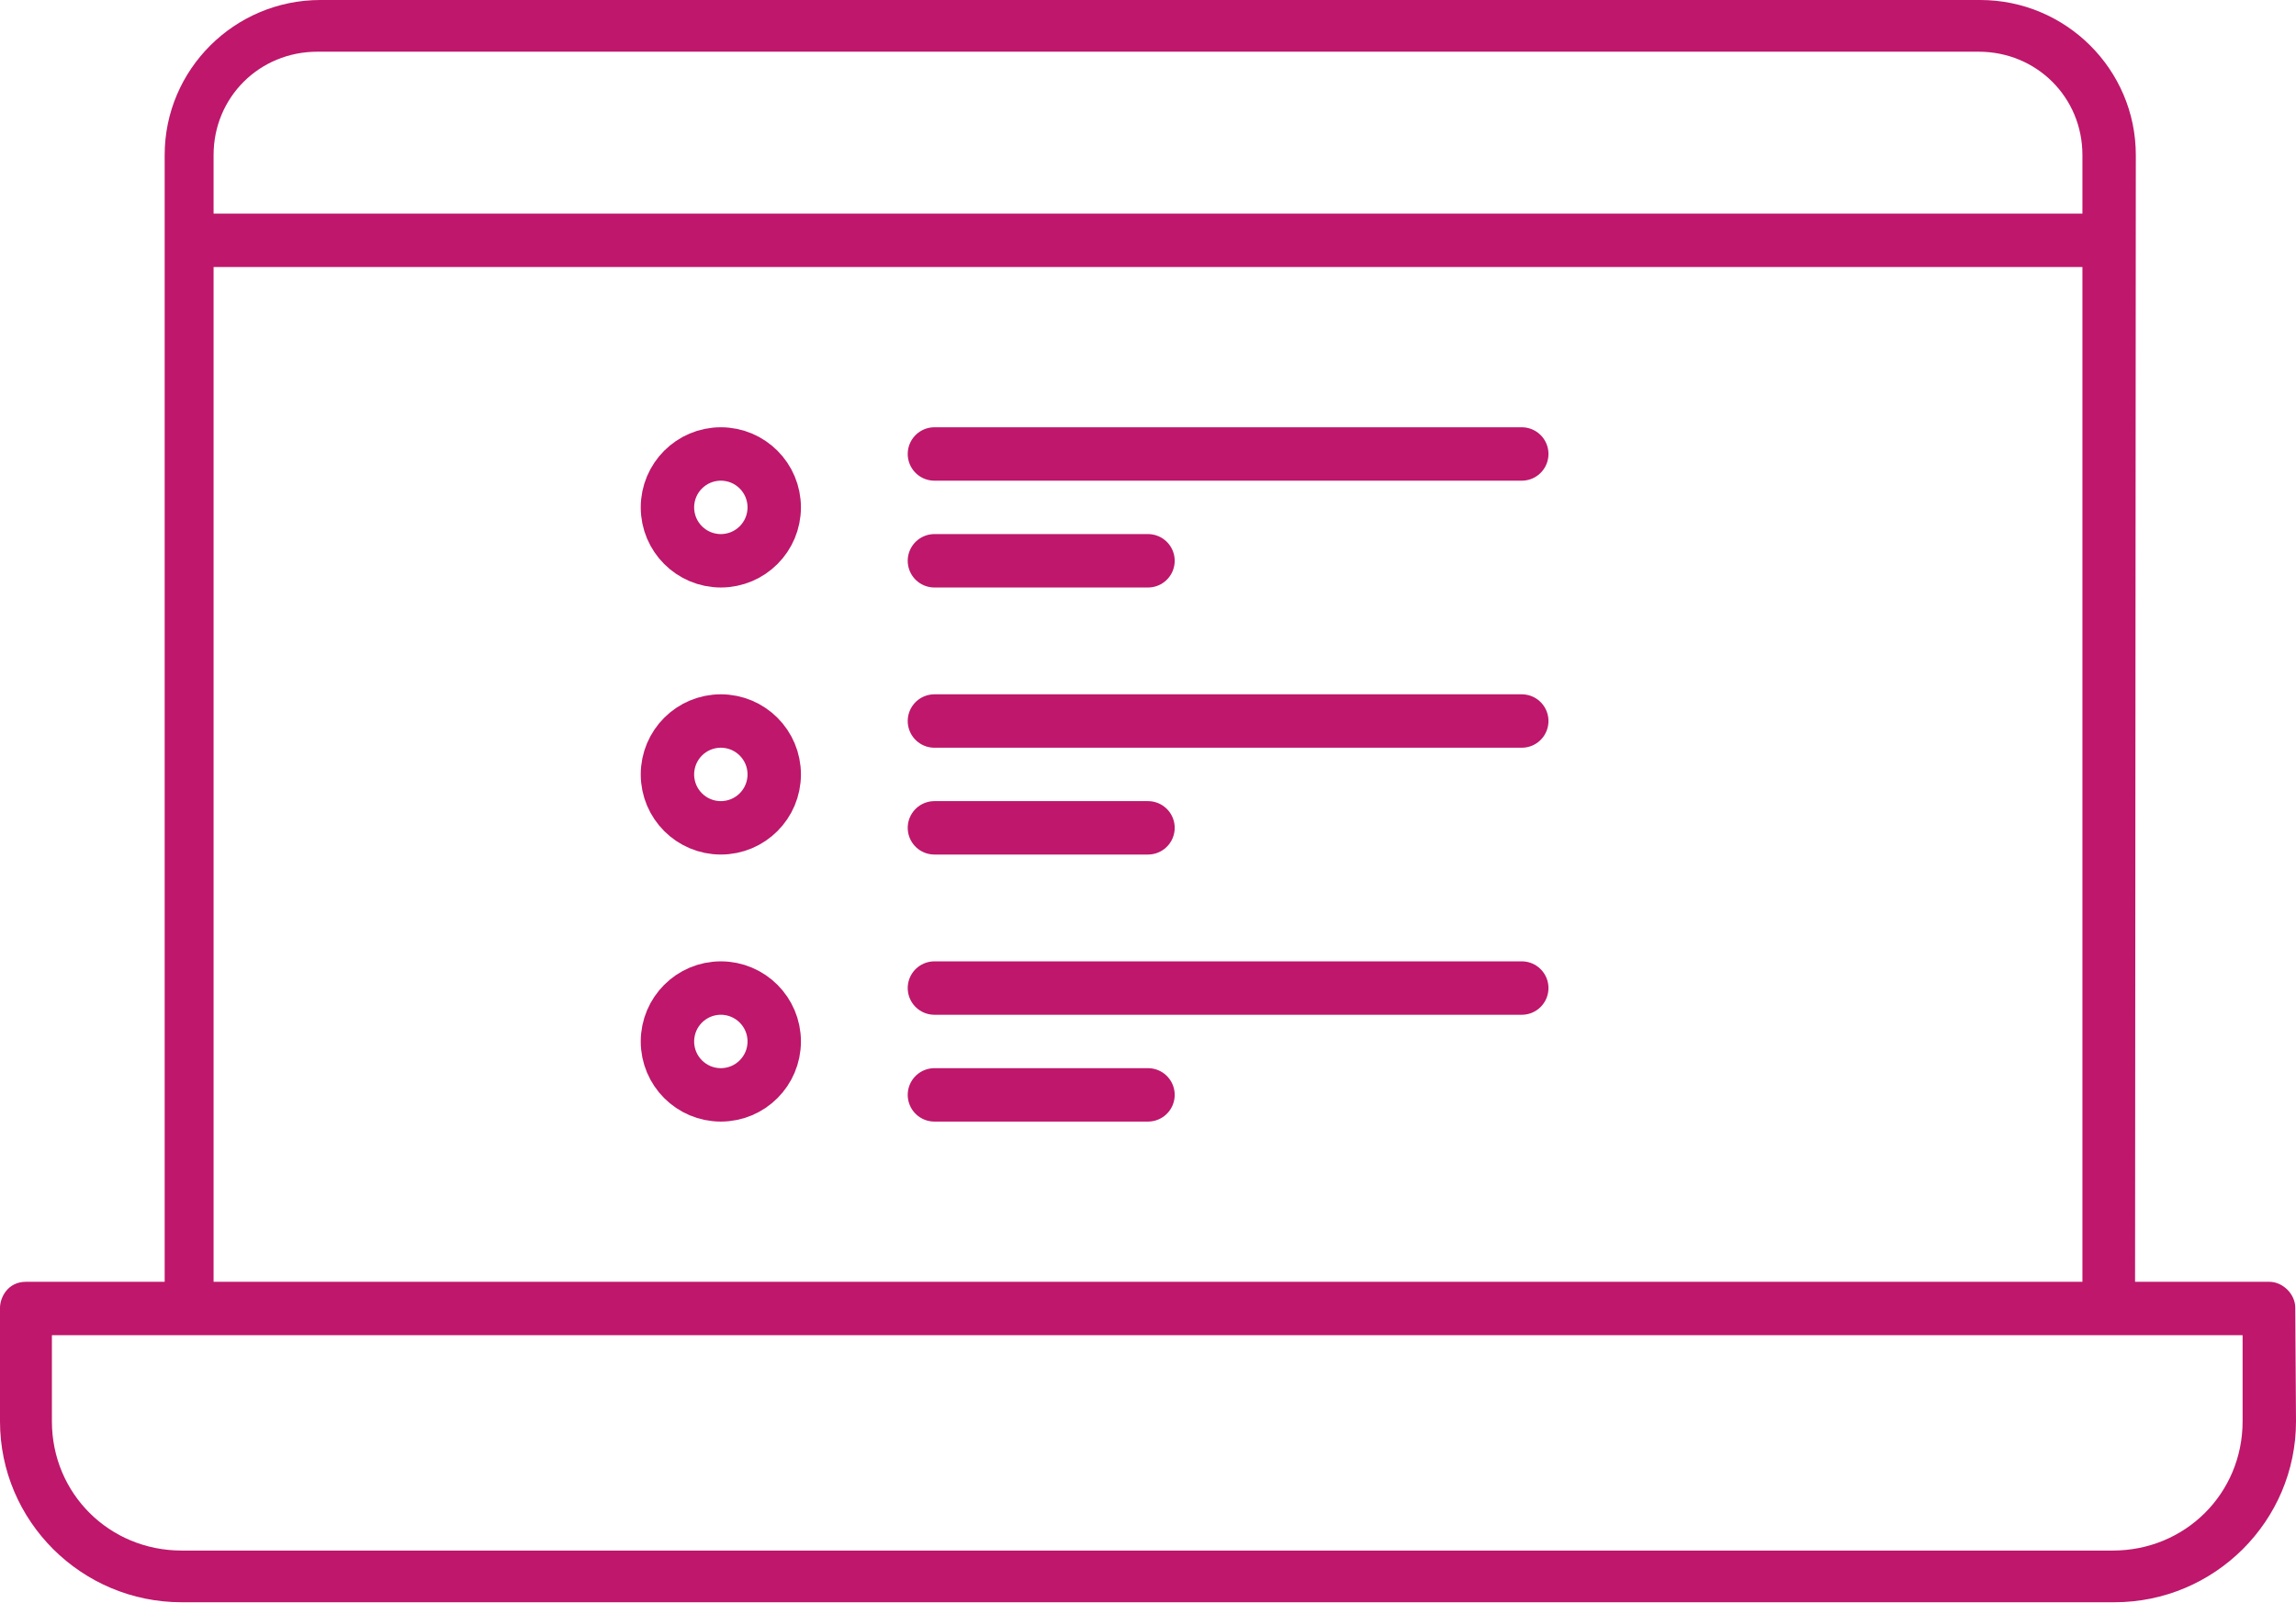
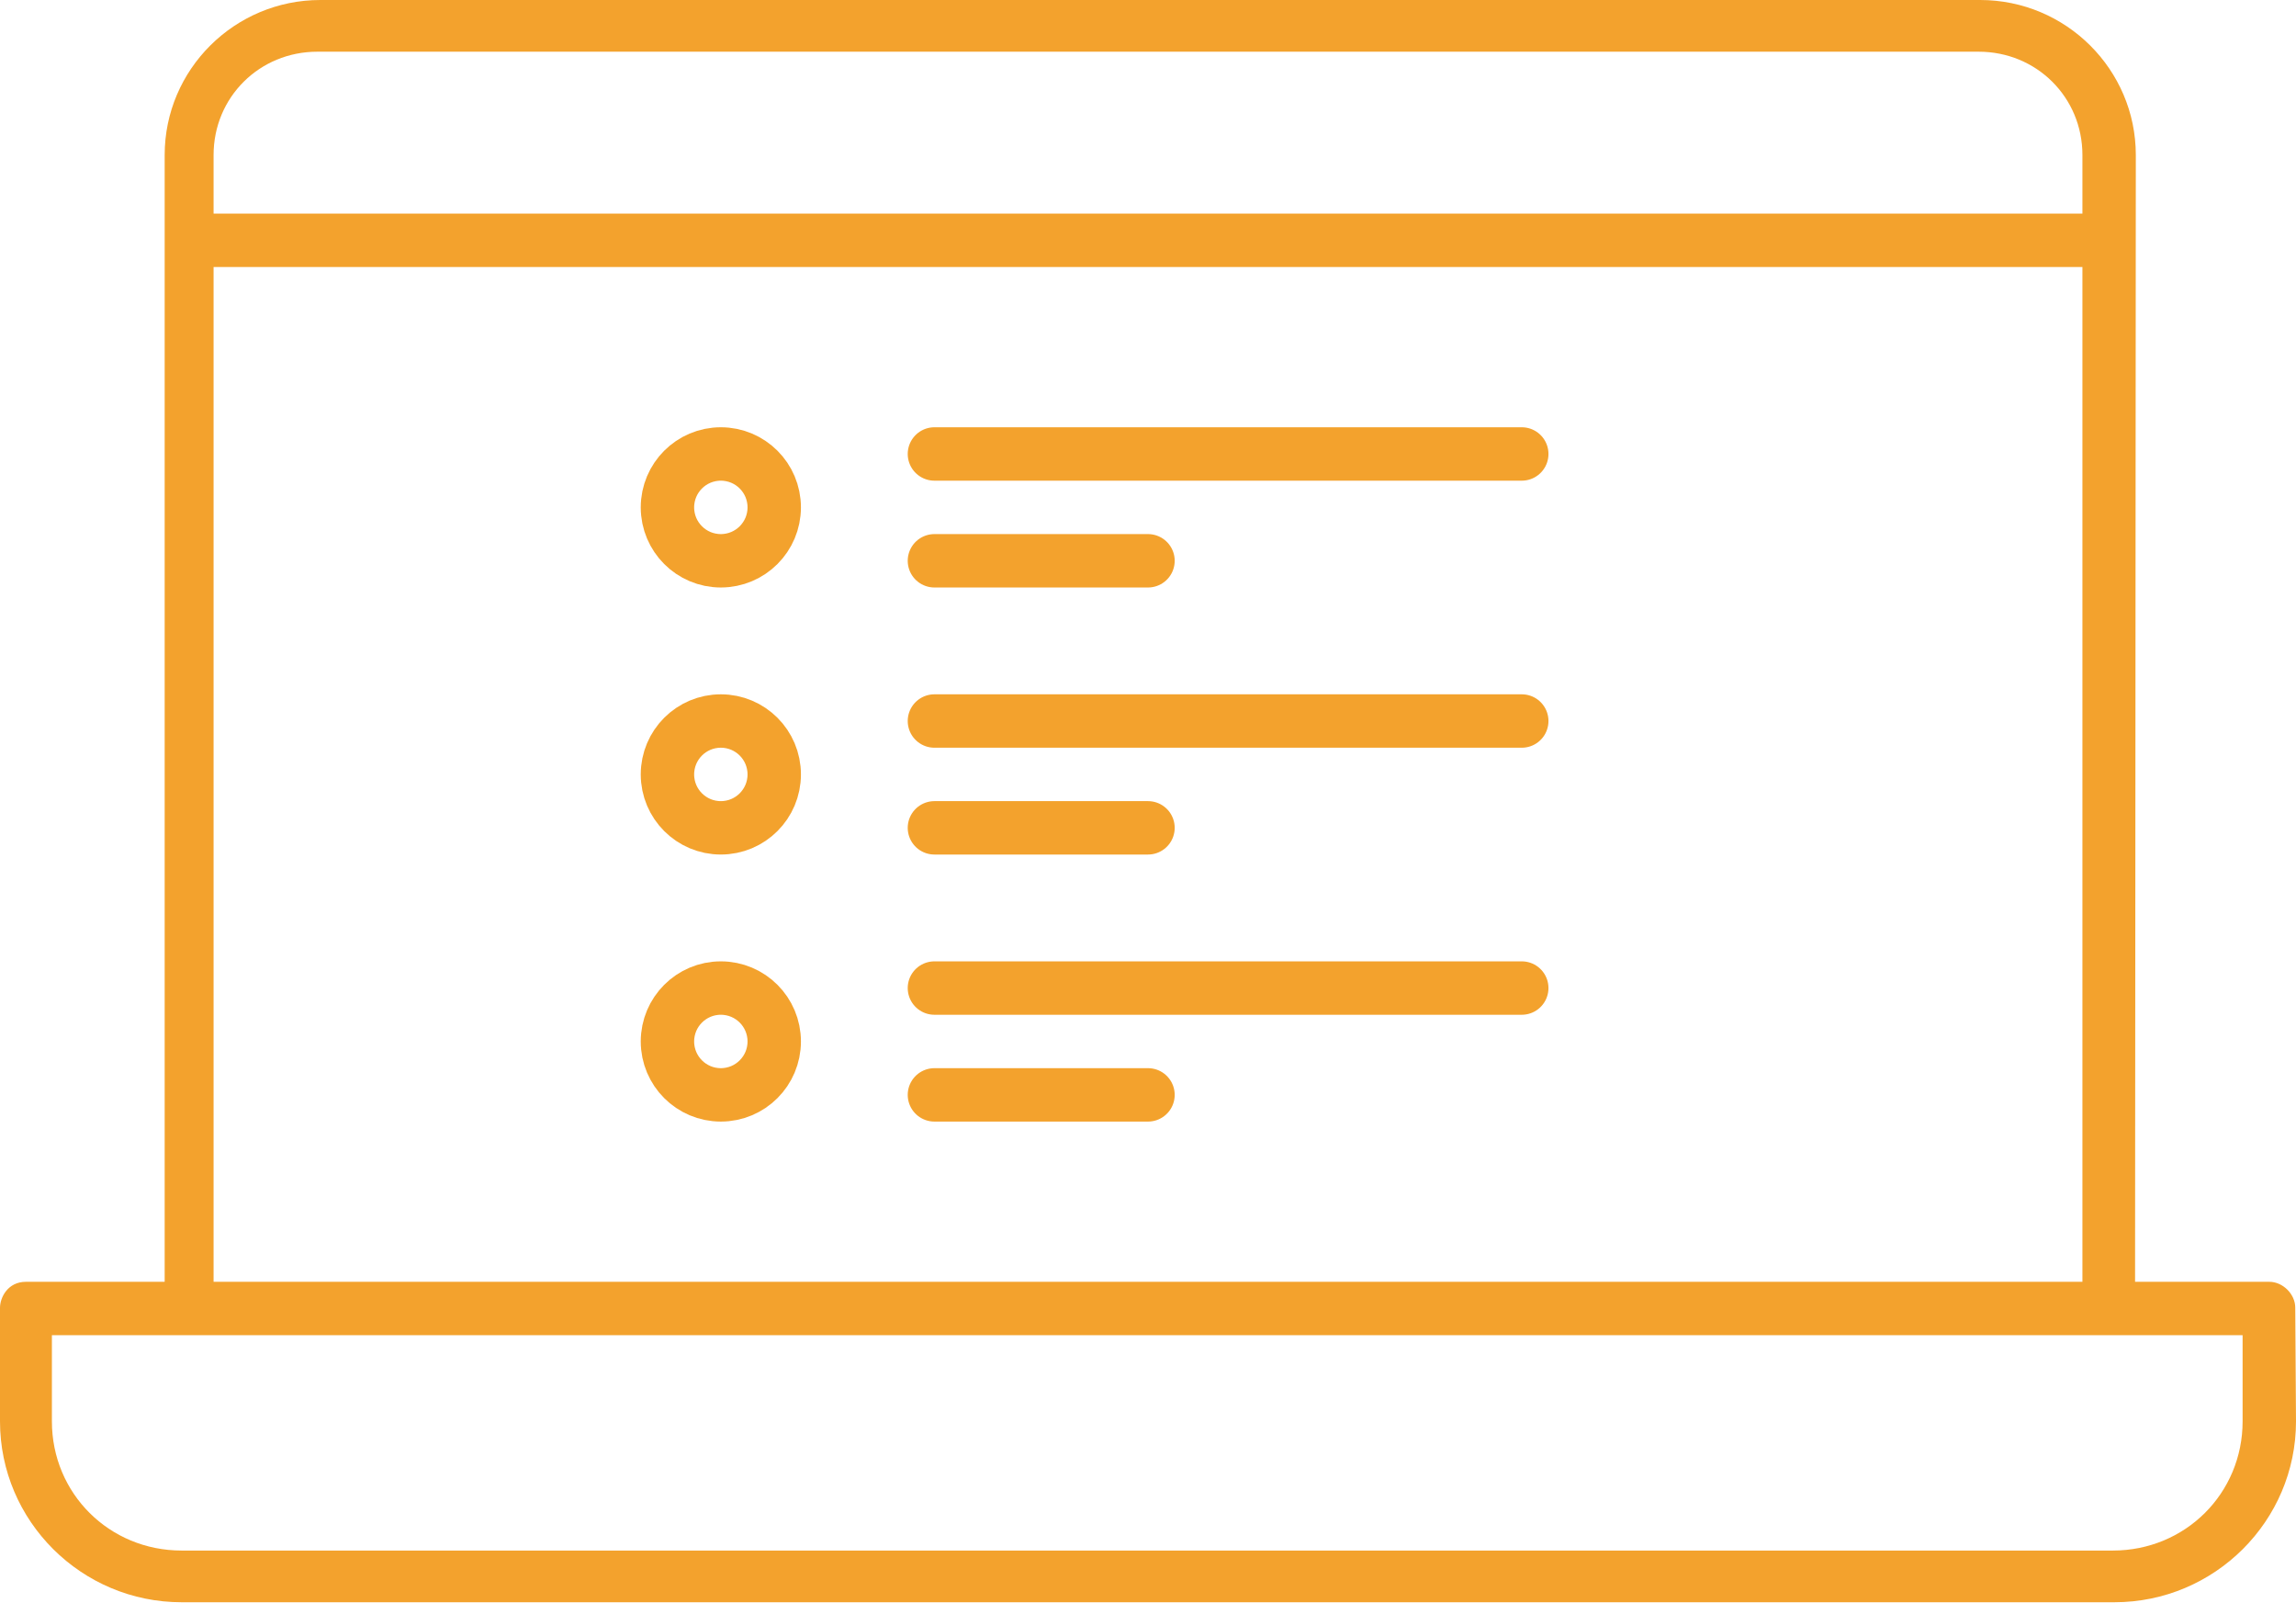
<svg xmlns="http://www.w3.org/2000/svg" width="43px" height="30px" viewBox="0 0 43 30" version="1.1">
  <defs />
  <g id="Page-1" stroke="none" stroke-width="1" fill="none" fill-rule="evenodd">
    <g id="Pla-de-treball-nou-amb-text" transform="translate(-341, -1980)">
      <g id="exercicis_icona" transform="translate(341, 1980)">
-         <path d="M6,0 C4.392,0 3.084,1.302 3.084,2.903 L3.084,24 L0.486,24 C0.146,24 0.002,24.291 0,24.484 L0,26.613 C0,28.48 1.526,30 3.402,30 L39.598,30 C41.474,30 43,28.48 43,26.613 L42.986,24.484 C42.986,24.231 42.754,24 42.5,24 L39.986,24 L40,2.903 C40,1.302 38.692,0 37.084,0 L6,0 Z M5.944,0.968 L37.056,0.968 C38.142,0.968 39,1.822 39,2.903 L39,4 L4,4 L4,2.903 C4,1.822 4.858,0.968 5.944,0.968 Z M4,5 L39,5 L39,24 L4,24 L4,5 Z M0.972,25 L42,25 L42,26.613 C42,27.962 40.926,29.032 39.57,29.032 L3.402,29.032 C2.046,29.032 0.972,27.962 0.972,26.613 L0.972,25 Z" id="Fill-1" fill="#BE176B" />
-         <g id="Group-10" transform="translate(12, 7)" stroke="#BE176B">
+         <path d="M6,0 C4.392,0 3.084,1.302 3.084,2.903 L3.084,24 L0.486,24 C0.146,24 0.002,24.291 0,24.484 L0,26.613 C0,28.48 1.526,30 3.402,30 L39.598,30 C41.474,30 43,28.48 43,26.613 L42.986,24.484 C42.986,24.231 42.754,24 42.5,24 L39.986,24 L40,2.903 C40,1.302 38.692,0 37.084,0 L6,0 Z M5.944,0.968 L37.056,0.968 C38.142,0.968 39,1.822 39,2.903 L39,4 L4,4 L4,2.903 C4,1.822 4.858,0.968 5.944,0.968 Z M4,5 L39,5 L39,24 L4,24 L4,5 Z M0.972,25 L42,25 L42,26.613 C42,27.962 40.926,29.032 39.57,29.032 L3.402,29.032 C2.046,29.032 0.972,27.962 0.972,26.613 L0.972,25 Z" id="Fill-1" fill="#f3a22d" />
+         <g id="Group-10" transform="translate(12, 7)" stroke="#f3a22d">
          <path d="M5.5,1.5 L16.5,1.5" id="Line-6" stroke-linecap="round" />
          <path d="M5.5,3.5 L9.5,3.5" id="Line-6-Copy-3" stroke-linecap="round" />
          <rect id="Rectangle-12" x="0.5" y="1.5" width="2" height="2" rx="1" />
        </g>
-         <g id="Group-10-Copy" transform="translate(12, 12)" stroke="#BE176B">
+         <g id="Group-10-Copy" transform="translate(12, 12)" stroke="#f3a22d">
          <path d="M5.5,1.5 L16.5,1.5" id="Line-6" stroke-linecap="round" />
          <path d="M5.5,3.5 L9.5,3.5" id="Line-6-Copy-3" stroke-linecap="round" />
          <rect id="Rectangle-12" x="0.5" y="1.5" width="2" height="2" rx="1" />
        </g>
-         <g id="Group-10-Copy-2" transform="translate(12, 17)" stroke="#BE176B">
+         <g id="Group-10-Copy-2" transform="translate(12, 17)" stroke="#f3a22d">
          <path d="M5.5,1.5 L16.5,1.5" id="Line-6" stroke-linecap="round" />
          <path d="M5.5,3.5 L9.5,3.5" id="Line-6-Copy-3" stroke-linecap="round" />
          <rect id="Rectangle-12" x="0.5" y="1.5" width="2" height="2" rx="1" />
        </g>
      </g>
    </g>
  </g>
</svg>
